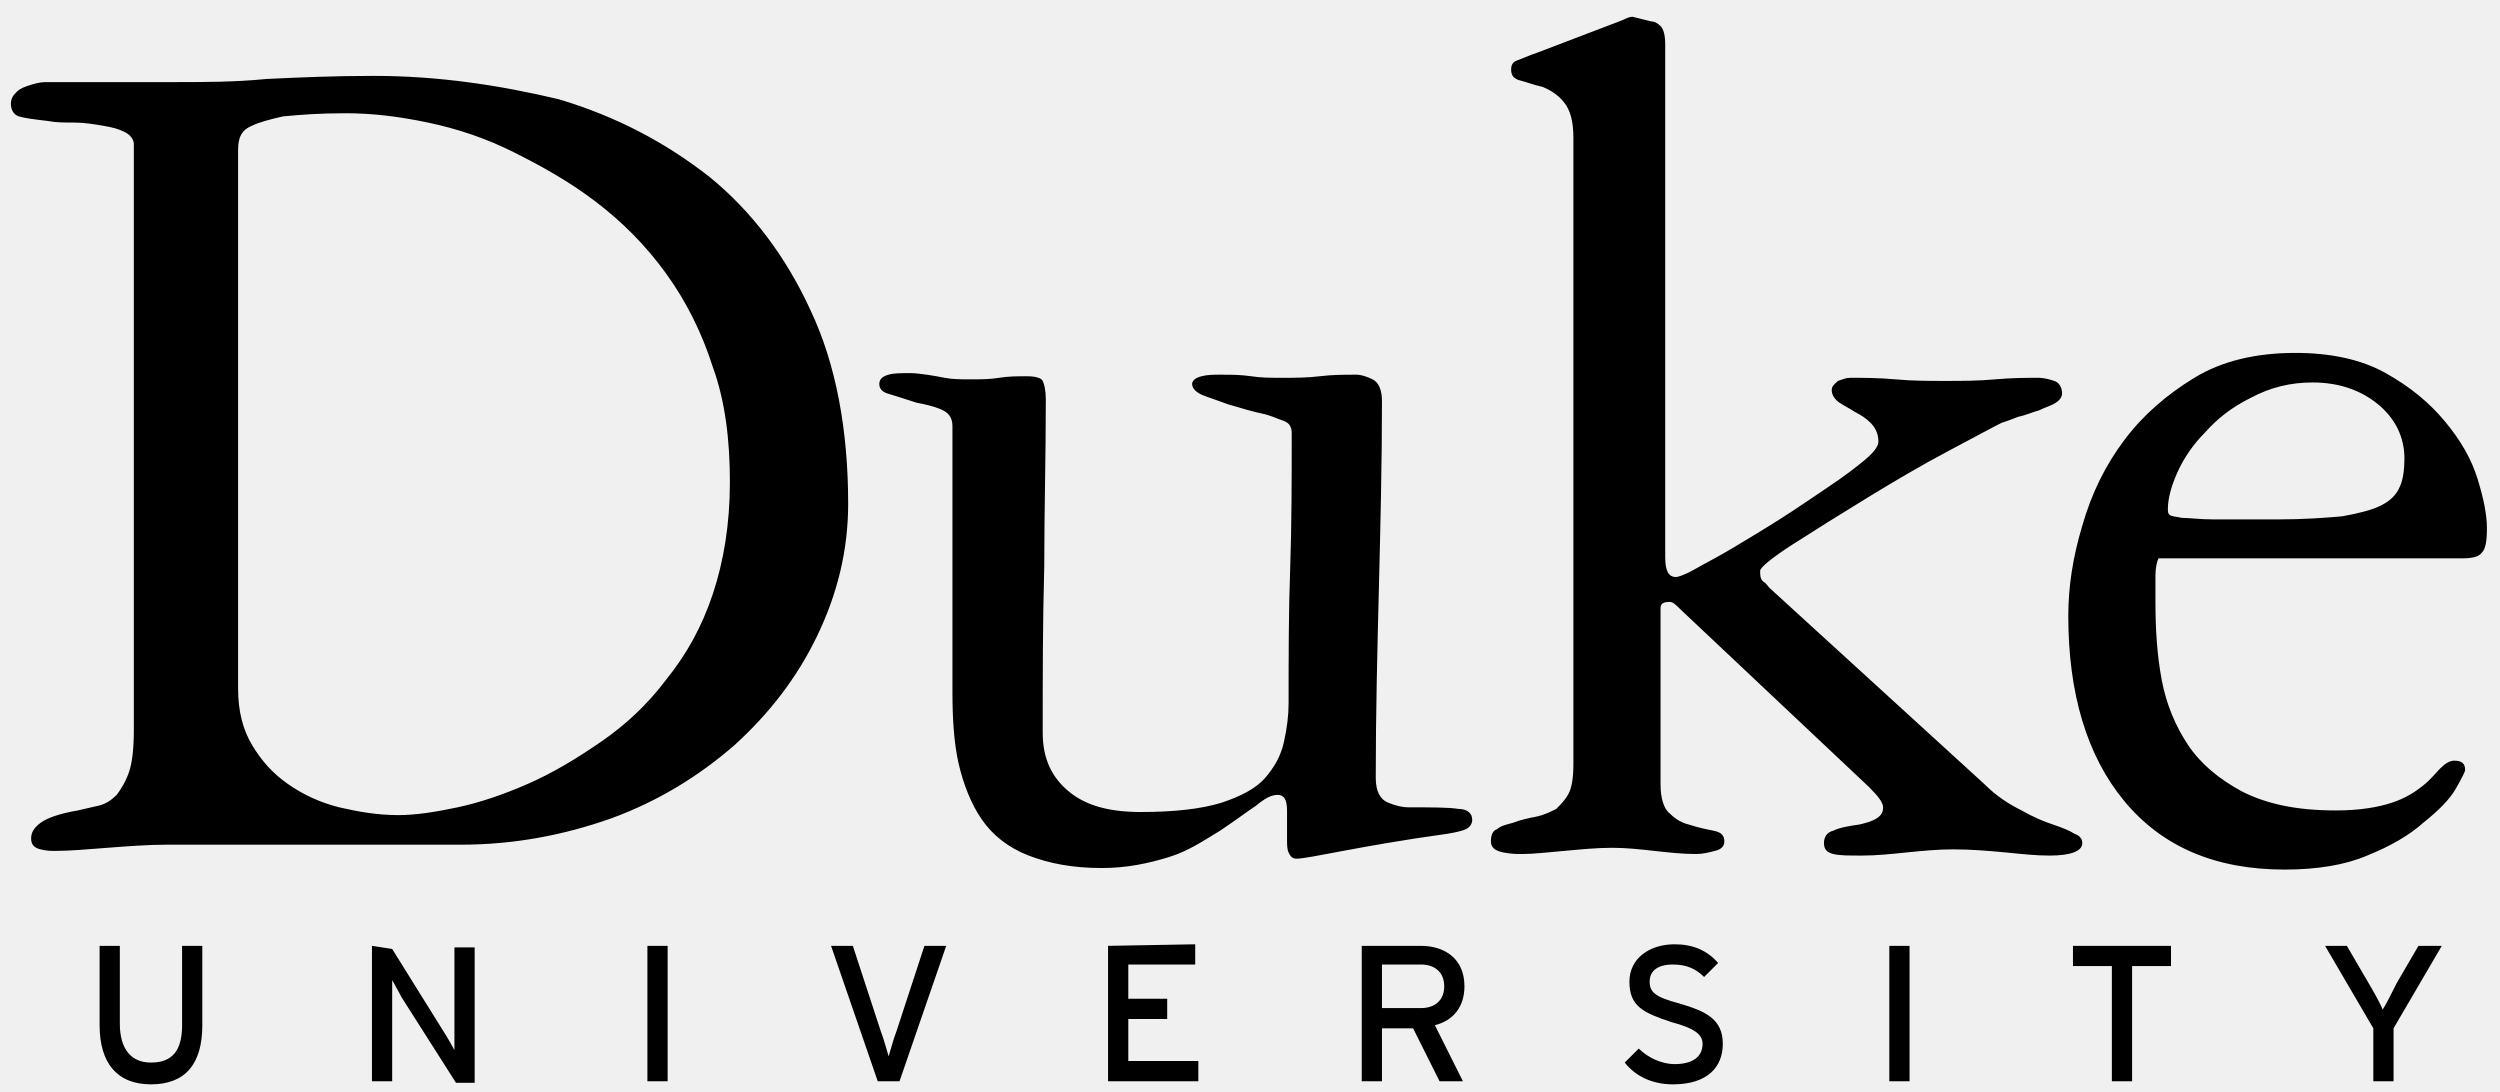
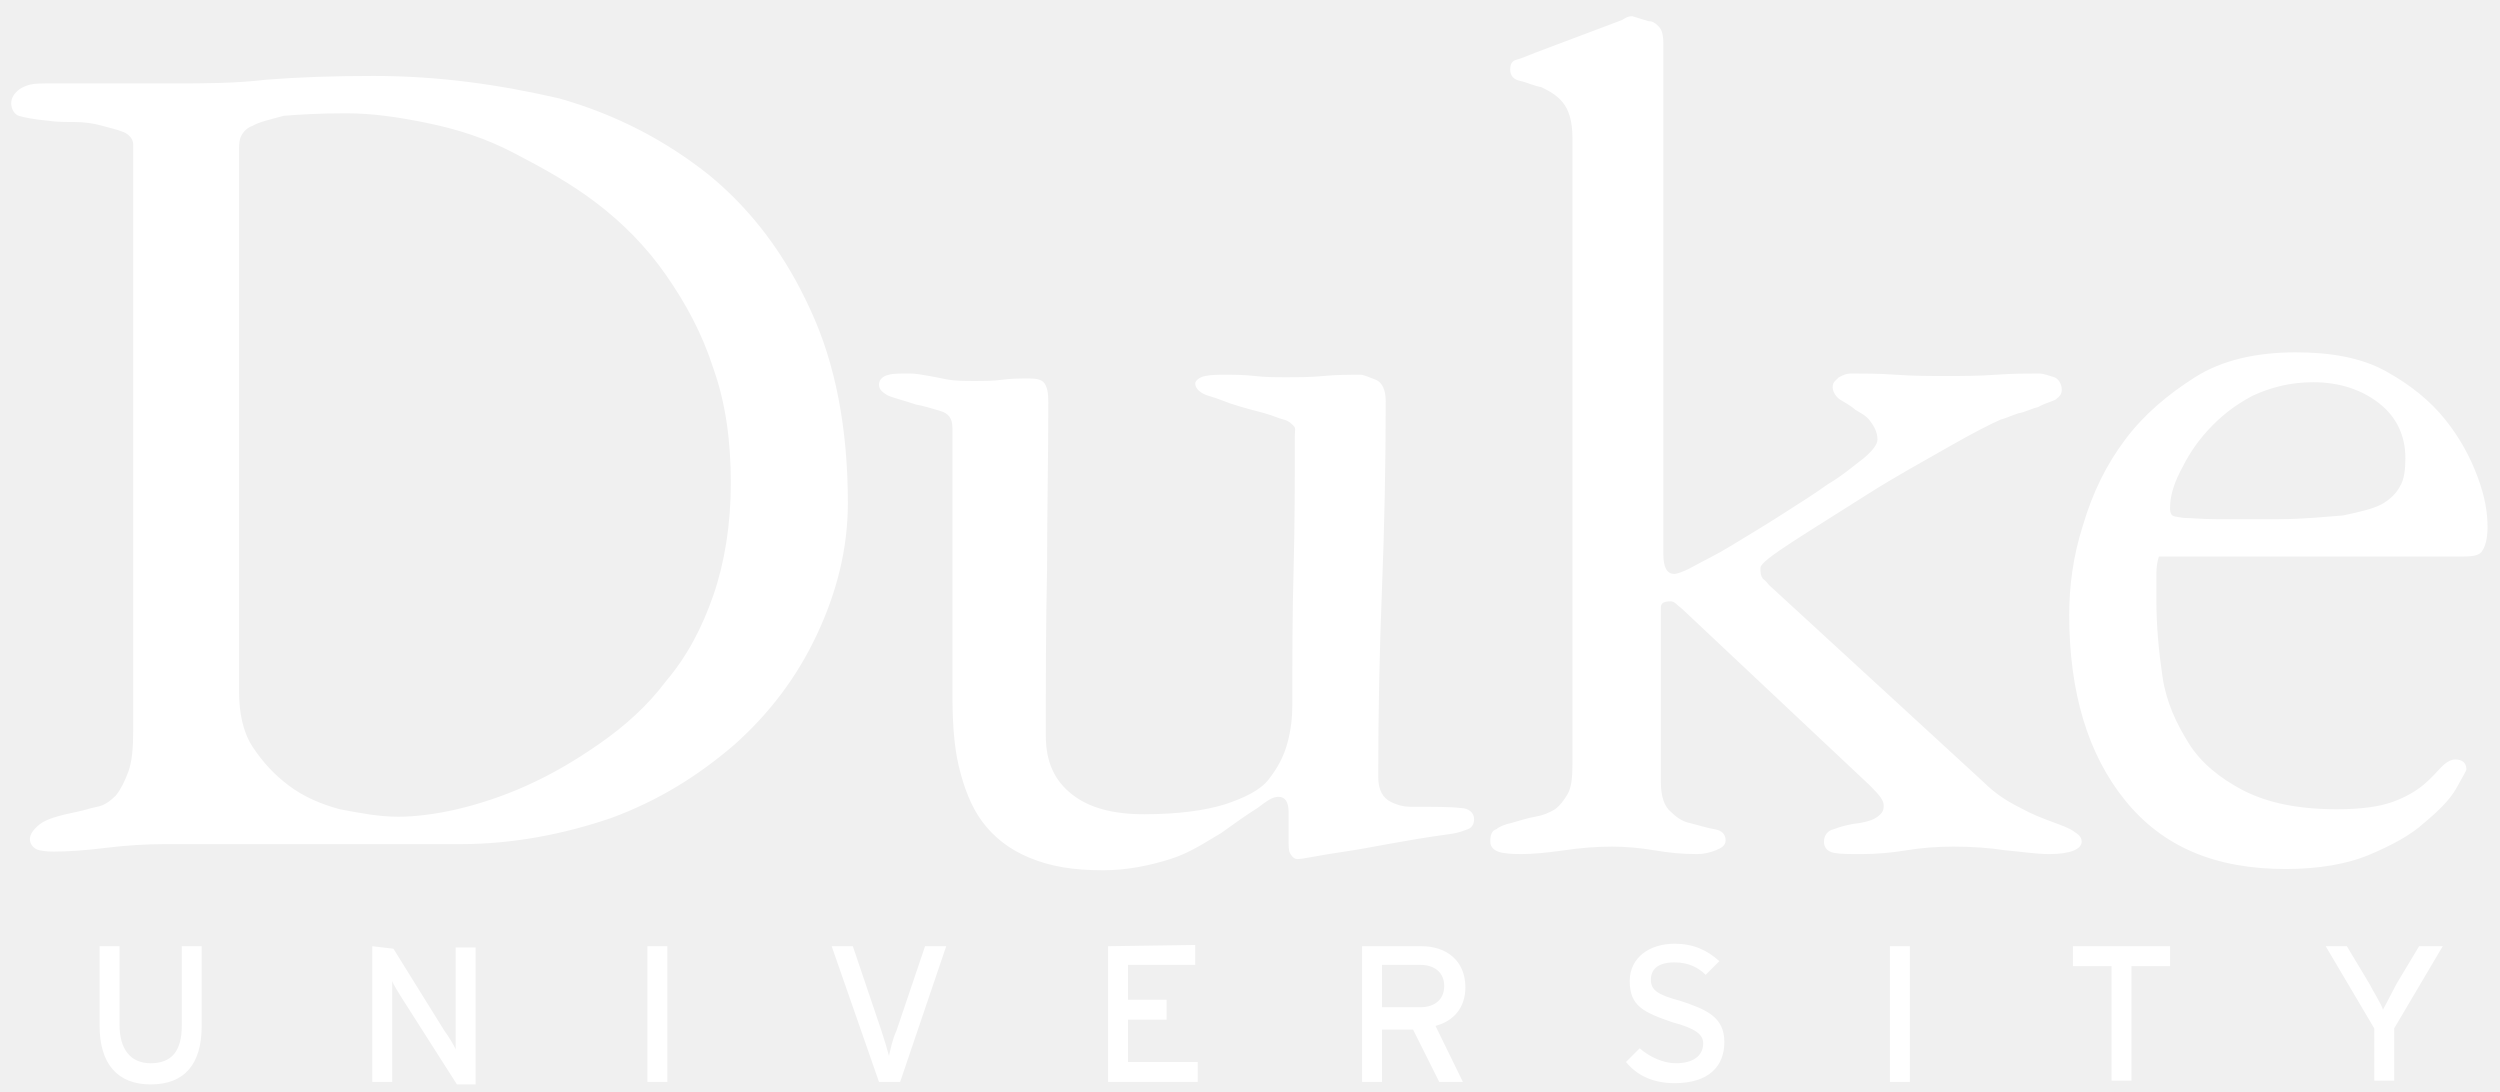
- <svg xmlns="http://www.w3.org/2000/svg" enable-background="new 0 0 200.8 87.7" viewBox="0 0 200.8 87.7">
-   <path d="m365.9 330.1c-.2 0-.4-.1-.6-.2l-5.5-2.1c-.6-.2-1-.4-1.3-.5s-.4-.3-.4-.6c0-.4.2-.6.6-.7s.9-.3 1.4-.4c.5-.2 1-.5 1.4-1s.6-1.2.6-2.3v-40.2c0-.9-.1-1.5-.3-1.9s-.5-.7-.8-1c-.4-.2-.8-.4-1.3-.5s-1-.2-1.5-.4c-.4-.1-.8-.2-1-.4-.3-.1-.4-.4-.4-.8s.3-.6.8-.7.9-.1 1.2-.1c.7 0 1.6.1 2.7.2s2.1.2 3.1.2c.9 0 1.8-.1 2.7-.2s1.8-.2 2.7-.2c.4 0 .8.1 1.2.2s.6.3.6.6c0 .4-.2.6-.7.7s-1 .2-1.6.4c-.4.1-.8.3-1.2.7-.4.3-.6 1-.6 1.9v11.3c0 .3.2.4.6.4.2 0 .4-.2.7-.5l12.1-11.4c.6-.6.9-1 .9-1.3s-.1-.5-.4-.7-.7-.3-1.1-.4c-.7-.1-1.3-.2-1.7-.4-.4-.1-.6-.4-.6-.8s.2-.6.6-.7 1-.1 1.8-.1c1 0 1.9.1 2.9.2s2 .2 3 .2c1.2 0 2.3-.1 3.4-.2 1-.1 1.9-.2 2.8-.2 1.4 0 2.1.3 2.1.8 0 .3-.2.5-.5.6-.3.2-.8.4-1.4.6s-1.3.5-2 .9c-.8.4-1.6.9-2.4 1.7l-13.8 12.6c-.1.1-.2.3-.4.4-.2.2-.2.4-.2.7 0 .2.7.8 2.1 1.7s3 1.9 4.8 3 3.5 2.1 5.2 3 2.8 1.5 3.4 1.8c.3.1.6.2 1.1.4.5.1.9.3 1.3.4.4.2.8.3 1.1.5s.4.4.4.6c0 .4-.2.7-.5.8s-.7.2-1 .2c-.8 0-1.7 0-2.8-.1s-2.1-.1-3.2-.1-2.1 0-3.2.1-2.1.1-2.9.1c-.3 0-.5-.1-.8-.2-.2-.2-.4-.3-.4-.6s.2-.6.5-.8.7-.4 1-.6c.4-.2.7-.4 1-.7s.5-.7.5-1.2c0-.3-.3-.7-.9-1.2s-1.4-1.1-2.3-1.7-1.9-1.3-3-2-2.1-1.3-3.1-1.9-1.8-1-2.5-1.4-1.1-.5-1.2-.5c-.5 0-.7.4-.7 1.3v32.9c0 .6-.1 1-.3 1.2s-.4.3-.6.3zm-80.9-3.8c-2.6 0-4.8-.1-6.9-.2-2-.2-4-.2-6-.2h-7.3c-.3 0-.6 0-.9 0s-.7-.1-1-.2-.6-.2-.8-.4-.4-.4-.4-.8.2-.7.5-.8 1-.2 1.9-.3c.5-.1 1.1-.1 1.7-.1s1.2-.1 1.8-.2 1-.2 1.4-.4.6-.5.6-.8v-37.6c0-1.2-.1-2.1-.3-2.7s-.5-1.1-.8-1.5c-.3-.3-.7-.6-1.2-.7-.4-.1-.9-.2-1.3-.3-1.2-.2-2-.5-2.4-.8s-.6-.6-.6-1 .2-.6.6-.7.7-.1.9-.1c1 0 2.1.1 3.4.2s2.6.2 3.8.2h18.9c3.4 0 6.6.6 9.7 1.7 3 1.1 5.6 2.7 7.9 4.7 2.2 2 4 4.3 5.3 7s2 5.5 2 8.5c0 4.8-.8 9-2.4 12.4-1.6 3.5-3.8 6.4-6.5 8.6-2.8 2.2-6 3.9-9.7 5-3.8.9-7.7 1.5-11.9 1.5zm-1.8-2.4c1.7 0 3.4-.2 5.3-.6s3.7-1 5.5-1.9 3.6-1.9 5.3-3.2 3.2-2.8 4.5-4.6 2.3-3.8 3-6c.8-2.2 1.1-4.7 1.1-7.4s-.4-5.1-1.1-7.2-1.7-3.9-3-5.5c-1.2-1.6-2.6-2.9-4.2-4s-3.1-2-4.7-2.7-3.1-1.2-4.5-1.5-2.7-.5-3.8-.5c-1.3 0-2.5.2-3.8.5-1.2.3-2.3.8-3.3 1.5s-1.7 1.5-2.3 2.5-.9 2.2-.9 3.6v34.5c0 .3 0 .6.1.9s.3.6.8.8c.4.2 1.1.4 2 .6 1.1.1 2.3.2 4 .2zm125.3-15.4c-2.5 0-4.7-.5-6.5-1.6s-3.3-2.4-4.5-4-2.1-3.4-2.7-5.5c-.6-2-.9-3.9-.9-5.8 0-5 1.2-9 3.6-11.9s5.8-4.4 10.3-4.4c2.1 0 3.9.3 5.3.9 1.5.6 2.7 1.3 3.6 2.1 1 .8 1.7 1.5 2.1 2.2s.6 1.1.6 1.2c0 .4-.2.6-.7.6-.3 0-.6-.2-.9-.5s-.6-.7-1.1-1.1-1.1-.8-2-1.1-2.1-.5-3.6-.5c-2.5 0-4.4.4-6 1.2-1.5.8-2.7 1.8-3.5 3s-1.4 2.6-1.7 4.2-.4 3.3-.4 5v1.7c0 .5.1.9.2 1.1h19.5c.7 0 1.1.1 1.3.4.2.2.3.7.3 1.5 0 .9-.2 1.9-.6 3.2s-1.1 2.5-2.1 3.7-2.2 2.2-3.8 3.1-3.6 1.3-5.8 1.3zm-89-1.3c-.6 0-1.1 0-1.4-.1-.4-.1-.6-.3-.6-.6s.2-.5.5-.6 1-.3 1.9-.6c.5-.1 1-.2 1.5-.4s.8-.5.8-1.1c0-1.2 0-2.5 0-4s0-3 0-4.5 0-3 0-4.5 0-2.9 0-4.1c0-1.7.1-3.3.4-4.6s.8-2.6 1.5-3.6 1.7-1.8 3-2.3 2.8-.8 4.7-.8c1.6 0 3 .3 4.3.7s2.3 1.1 3.3 1.7c.9.6 1.7 1.2 2.3 1.6.6.5 1 .7 1.4.7s.6-.3.6-1v-1.8c0-.4 0-.7.1-.9s.2-.4.5-.4c.4 0 1.4.2 3 .5s3.8.7 6.7 1.1c.6.1 1 .2 1.2.3s.4.3.4.6c0 .4-.3.7-.9.7-.6.1-1.7.1-3.2.1-.4 0-.8.1-1.3.3s-.8.7-.8 1.6c0 4.1.1 8.1.2 12.1s.2 8.1.2 12.1c0 .7-.2 1.2-.6 1.4s-.8.3-1 .3c-.8 0-1.6 0-2.4-.1s-1.6-.1-2.4-.1c-.7 0-1.4 0-2 .1-.7.1-1.3.1-2 .1-.4 0-.8 0-1.2-.1s-.6-.3-.6-.5c0-.3.3-.6.9-.8s1.1-.4 1.4-.5c1-.3 1.7-.5 2.2-.6s.9-.3 1.2-.4.5-.2.6-.4.1-.3.1-.6c0-2.9 0-5.7-.1-8.6-.1-2.8-.1-5.7-.1-8.6 0-.8-.1-1.6-.3-2.5s-.6-1.6-1.2-2.3-1.6-1.2-2.8-1.6c-1.3-.4-3-.6-5.2-.6-2 0-3.5.4-4.6 1.3s-1.7 2.1-1.7 3.8c0 3.6 0 7.1.1 10.7 0 3.5.1 7.1.1 10.7 0 .6-.1 1-.2 1.2s-.5.3-1 .3c-.6 0-1.2 0-1.8-.1s-1.2-.1-1.8-.1-1.2 0-1.7.1-1.6.3-2.2.3zm90.1-.6c1.7 0 3.1-.5 4.2-1.4s1.7-2.1 1.7-3.5c0-.7-.1-1.4-.3-1.8-.2-.5-.6-.9-1.2-1.2s-1.4-.5-2.5-.7c-1.1-.1-2.5-.2-4.2-.2s-3 0-4 0-1.6.1-2.1.1c-.5.1-.7.1-.8.2s-.1.2-.1.4c0 .6.2 1.4.6 2.3s1 1.8 1.8 2.6c.8.9 1.7 1.6 2.9 2.2 1.3.7 2.6 1 4 1zm-41-36.1c-1.6 0-2.9-.9-2.9-2.4 0-1.6.9-2 2.7-2.6 1.5-.4 2-.8 2-1.4 0-.8-.6-1.3-1.8-1.3-.8 0-1.7.4-2.3 1l-.9-.9c.7-.9 1.8-1.4 3.1-1.4 2.2 0 3.2 1.1 3.2 2.6 0 1.6-1.1 2.1-2.8 2.6-1.5.4-1.9.7-1.9 1.4 0 .6.4 1.1 1.5 1.1.9 0 1.5-.3 2-.8l.9.9c-.7.8-1.6 1.2-2.8 1.2zm-101.2-.1v-5.1c0-2.4 1.1-3.8 3.3-3.8s3.3 1.3 3.3 3.8v5.1h-1.3v-5.1c0-1.6-.6-2.4-2-2.4-1.3 0-2 .9-2 2.5v5zm35.2 0v-8.7h1.3v8.7zm79.8 0v-8.7h1.3v8.7zm28 0 3.1-5.3v-3.4h1.3v3.4l3.1 5.3h-1.5l-1.4-2.4c-.3-.6-.7-1.4-.9-1.7-.1.3-.6 1.2-.9 1.7l-1.4 2.4zm-125.5 0v-8.7h1.3v4.5 2c.1-.2.4-.7.6-1.1l3.5-5.5h1.2v8.7h-1.3v-4.5c0-.5 0-1.7 0-2.1-.1.2-.5.9-.7 1.2l-3.3 5.3zm29.5 0 3-8.7h1.4l3 8.7h-1.4l-1.8-5.5c-.2-.5-.4-1.3-.5-1.6-.1.3-.3 1.1-.5 1.6l-1.8 5.5zm17.8 0v-8.7h5.8v1.3h-4.5v2.7h2.5v1.3h-2.5v2.2h4.3v1.3zm16.3 0v-8.7h1.3v3.4h2l1.7-3.4h1.5l-1.8 3.6c1.2.3 1.9 1.2 1.9 2.5 0 1.8-1.3 2.6-2.8 2.6zm45.7 0v-1.3h2.5v-7.4h1.3v7.4h2.5v1.3zm-44.4-1.2h2.5c.9 0 1.5-.5 1.5-1.4s-.6-1.4-1.5-1.4h-2.5z" transform="matrix(1.25 0 0 -1.25 -326.25 413.97)" />
+ <svg xmlns="http://www.w3.org/2000/svg" version="1.1" id="Layer_1" x="0px" y="0px" viewBox="0 0 200.8 87.7" style="enable-background:new 0 0 200.8 87.7;" xml:space="preserve">
+   <style type="text/css">
+ 	.st0{fill:#FFFFFF;}
+ </style>
+   <path class="st0" d="M131.1,1.3c-0.3,0-0.5,0.1-0.8,0.3l-6.9,2.6c-0.8,0.3-1.2,0.5-1.6,0.6s-0.5,0.4-0.5,0.8c0,0.5,0.3,0.8,0.8,0.9  s1.1,0.4,1.7,0.5c0.6,0.3,1.2,0.6,1.7,1.2s0.8,1.5,0.8,2.9v50.3c0,1.1-0.1,1.9-0.4,2.4s-0.6,0.9-1,1.2c-0.5,0.3-1,0.5-1.6,0.6  s-1.2,0.3-1.9,0.5c-0.5,0.1-1,0.3-1.2,0.5c-0.4,0.1-0.5,0.5-0.5,1s0.4,0.8,1,0.9s1.1,0.1,1.5,0.1c0.9,0,2-0.1,3.4-0.3  s2.6-0.3,3.9-0.3c1.1,0,2.2,0.1,3.4,0.3s2.2,0.3,3.4,0.3c0.5,0,1-0.1,1.5-0.3s0.8-0.4,0.8-0.8c0-0.5-0.3-0.8-0.9-0.9s-1.2-0.3-2-0.5  c-0.5-0.1-1-0.4-1.5-0.9c-0.5-0.4-0.8-1.2-0.8-2.4V48.8c0-0.4,0.3-0.5,0.8-0.5c0.3,0,0.5,0.3,0.9,0.6l15.1,14.2  c0.8,0.8,1.1,1.2,1.1,1.6s-0.1,0.6-0.5,0.9s-0.9,0.4-1.4,0.5c-0.9,0.1-1.6,0.3-2.1,0.5c-0.5,0.1-0.8,0.5-0.8,1s0.3,0.8,0.8,0.9  c0.5,0.1,1.2,0.1,2.2,0.1c1.2,0,2.4-0.1,3.6-0.3s2.5-0.3,3.8-0.3c1.5,0,2.9,0.1,4.2,0.3c1.2,0.1,2.4,0.3,3.5,0.3  c1.7,0,2.6-0.4,2.6-1c0-0.4-0.3-0.6-0.6-0.8c-0.4-0.3-1-0.5-1.8-0.8c-0.8-0.3-1.6-0.6-2.5-1.1c-1-0.5-2-1.1-3-2.1l-17.2-15.8  c-0.1-0.1-0.3-0.4-0.5-0.5c-0.2-0.3-0.2-0.5-0.2-0.9c0-0.3,0.9-1,2.6-2.1s3.8-2.4,6-3.8s4.4-2.6,6.5-3.8s3.5-1.9,4.2-2.2  c0.4-0.1,0.8-0.3,1.4-0.5c0.6-0.1,1.1-0.4,1.6-0.5c0.5-0.3,1-0.4,1.4-0.6c0.4-0.3,0.5-0.5,0.5-0.8c0-0.5-0.3-0.9-0.6-1  s-0.9-0.3-1.2-0.3c-1,0-2.1,0-3.5,0.1s-2.6,0.1-4,0.1s-2.6,0-4-0.1s-2.6-0.1-3.6-0.1c-0.4,0-0.6,0.1-1,0.3c-0.3,0.3-0.5,0.4-0.5,0.8  s0.3,0.8,0.6,1s0.9,0.5,1.2,0.8c0.5,0.3,0.9,0.5,1.2,0.9s0.6,0.9,0.6,1.5c0,0.4-0.4,0.9-1.1,1.5c-0.8,0.6-1.7,1.4-2.9,2.1  c-1.1,0.8-2.4,1.6-3.8,2.5c-1.4,0.9-2.6,1.6-3.9,2.4s-2.2,1.2-3.1,1.7s-1.4,0.6-1.5,0.6c-0.6,0-0.9-0.5-0.9-1.6V3.6  c0-0.8-0.1-1.2-0.4-1.5s-0.5-0.4-0.8-0.4L131.1,1.3z M30,6.1c-3.3,0-6,0.1-8.6,0.3c-2.5,0.3-5,0.3-7.5,0.3H4.8c-0.4,0-0.8,0-1.1,0  S2.8,6.7,2.4,6.8s-0.8,0.3-1,0.5s-0.5,0.5-0.5,1s0.3,0.9,0.6,1s1.2,0.3,2.4,0.4C4.5,9.8,5.3,9.8,6,9.8s1.5,0.1,2.2,0.3  s1.2,0.3,1.7,0.5s0.8,0.6,0.8,1v47c0,1.5-0.1,2.6-0.4,3.4s-0.6,1.4-1,1.9c-0.4,0.4-0.9,0.8-1.5,0.9c-0.5,0.1-1.1,0.3-1.6,0.4  c-1.5,0.3-2.5,0.6-3,1s-0.8,0.8-0.8,1.2s0.3,0.8,0.8,0.9s0.9,0.1,1.1,0.1c1.2,0,2.6-0.1,4.2-0.3s3.3-0.3,4.7-0.3H37  c4.2,0,8.3-0.8,12.1-2.1c3.8-1.4,7-3.4,9.9-5.9c2.8-2.5,5-5.4,6.6-8.8s2.5-6.9,2.5-10.6c0-6-1-11.2-3-15.5c-2-4.4-4.7-8-8.1-10.8  c-3.5-2.8-7.5-4.9-12.1-6.2C40.1,6.8,35.3,6.1,30,6.1L30,6.1z M27.8,9.1c2.1,0,4.2,0.3,6.6,0.8s4.6,1.2,6.9,2.4s4.5,2.4,6.6,4  s4,3.5,5.6,5.8s2.9,4.7,3.8,7.5c1,2.8,1.4,5.9,1.4,9.2s-0.5,6.4-1.4,9s-2.1,4.9-3.8,6.9c-1.5,2-3.3,3.6-5.3,5s-3.9,2.5-5.9,3.4  s-3.9,1.5-5.6,1.9s-3.4,0.6-4.7,0.6c-1.6,0-3.1-0.3-4.7-0.6c-1.5-0.4-2.9-1-4.1-1.9s-2.1-1.9-2.9-3.1s-1.1-2.8-1.1-4.5V12.2  c0-0.4,0-0.8,0.1-1.1s0.4-0.8,1-1c0.5-0.3,1.4-0.5,2.5-0.8C24.1,9.2,25.6,9.1,27.8,9.1L27.8,9.1z M184.4,28.3c-3.1,0-5.9,0.6-8.1,2  s-4.1,3-5.6,5s-2.6,4.2-3.4,6.9c-0.8,2.5-1.1,4.9-1.1,7.2c0,6.2,1.5,11.2,4.5,14.9s7.2,5.5,12.9,5.5c2.6,0,4.9-0.4,6.6-1.1  c1.9-0.8,3.4-1.6,4.5-2.6c1.2-1,2.1-1.9,2.6-2.8s0.8-1.4,0.8-1.5c0-0.5-0.3-0.8-0.9-0.8c-0.4,0-0.8,0.3-1.1,0.6s-0.8,0.9-1.4,1.4  s-1.4,1-2.5,1.4c-1.1,0.4-2.6,0.6-4.5,0.6c-3.1,0-5.5-0.5-7.5-1.5c-1.9-1-3.4-2.2-4.4-3.8s-1.8-3.3-2.1-5.3s-0.5-4.1-0.5-6.2v-2.1  c0-0.6,0.1-1.1,0.2-1.4h24.4c0.9,0,1.4-0.1,1.6-0.5c0.2-0.3,0.4-0.9,0.4-1.9c0-1.1-0.2-2.4-0.8-4s-1.4-3.1-2.6-4.6s-2.8-2.8-4.8-3.9  S187.1,28.3,184.4,28.3L184.4,28.3z M73.1,30c-0.8,0-1.4,0-1.7,0.1c-0.5,0.1-0.8,0.4-0.8,0.8s0.3,0.6,0.6,0.8s1.2,0.4,2.4,0.8  c0.6,0.1,1.2,0.3,1.9,0.5s1,0.6,1,1.4c0,1.5,0,3.1,0,5s0,3.8,0,5.6s0,3.8,0,5.6s0,3.6,0,5.1c0,2.1,0.1,4.1,0.5,5.8s1,3.3,1.9,4.5  s2.1,2.2,3.8,2.9s3.5,1,5.9,1c2,0,3.8-0.4,5.4-0.9s2.9-1.4,4.1-2.1c1.1-0.8,2.1-1.5,2.9-2c0.8-0.6,1.2-0.9,1.7-0.9s0.8,0.4,0.8,1.2  v2.2c0,0.5,0,0.9,0.1,1.1s0.3,0.5,0.6,0.5c0.5,0,1.7-0.3,3.8-0.6s4.7-0.9,8.4-1.4c0.8-0.1,1.2-0.3,1.5-0.4s0.5-0.4,0.5-0.8  c0-0.5-0.4-0.9-1.1-0.9c-0.8-0.1-2.1-0.1-4-0.1c-0.5,0-1-0.1-1.6-0.4s-1-0.9-1-2c0-5.1,0.1-10.1,0.3-15.1s0.3-10.1,0.3-15.1  c0-0.9-0.3-1.5-0.8-1.7s-1-0.4-1.2-0.4c-1,0-2,0-3,0.1s-2,0.1-3,0.1c-0.9,0-1.7,0-2.5-0.1c-0.9-0.1-1.6-0.1-2.5-0.1  c-0.5,0-1,0-1.5,0.1s-0.8,0.4-0.8,0.6c0,0.4,0.4,0.8,1.1,1s1.4,0.5,1.7,0.6c1.2,0.4,2.1,0.6,2.8,0.8s1.1,0.4,1.5,0.5  s0.6,0.3,0.8,0.5s0.1,0.4,0.1,0.8c0,3.6,0,7.1-0.1,10.8c-0.1,3.5-0.1,7.1-0.1,10.8c0,1-0.1,2-0.4,3.1s-0.8,2-1.5,2.9s-2,1.5-3.5,2  c-1.6,0.5-3.8,0.8-6.5,0.8c-2.5,0-4.4-0.5-5.8-1.6s-2.1-2.6-2.1-4.7c0-4.5,0-8.9,0.1-13.4c0-4.4,0.1-8.9,0.1-13.4  c0-0.8-0.1-1.2-0.3-1.5s-0.6-0.4-1.2-0.4c-0.8,0-1.5,0-2.2,0.1s-1.5,0.1-2.2,0.1s-1.5,0-2.1-0.1S73.9,30,73.1,30L73.1,30z   M185.8,30.7c2.1,0,3.9,0.6,5.3,1.7c1.4,1.1,2.1,2.6,2.1,4.4c0,0.9-0.1,1.7-0.4,2.2c-0.3,0.6-0.8,1.1-1.5,1.5  c-0.8,0.4-1.7,0.6-3.1,0.9c-1.4,0.1-3.1,0.3-5.2,0.3c-2.1,0-3.8,0-5,0s-2-0.1-2.6-0.1c-0.6-0.1-0.9-0.1-1-0.3s-0.1-0.3-0.1-0.5  c0-0.8,0.2-1.7,0.8-2.9s1.2-2.2,2.2-3.3c1-1.1,2.1-2,3.6-2.8C182.4,31.1,184,30.7,185.8,30.7z M134.5,75.8c-2,0-3.6,1.1-3.6,3  c0,2,1.1,2.5,3.4,3.3c1.9,0.5,2.5,1,2.5,1.7c0,1-0.8,1.6-2.2,1.6c-1,0-2.1-0.5-2.9-1.2l-1.1,1.1c0.9,1.1,2.2,1.7,3.9,1.7  c2.8,0,4-1.4,4-3.3c0-2-1.4-2.6-3.5-3.3c-1.9-0.5-2.4-0.9-2.4-1.7c0-0.8,0.5-1.4,1.9-1.4c1.1,0,1.9,0.4,2.5,1l1.1-1.1  C137.1,76.3,136,75.8,134.5,75.8L134.5,75.8z M8,76v6.4c0,3,1.4,4.7,4.1,4.7s4.1-1.6,4.1-4.7V76h-1.6v6.4c0,2-0.8,3-2.5,3  c-1.6,0-2.5-1.1-2.5-3.1V76H8z M52,76v10.9h1.6V76H52z M151.8,76v10.9h1.6V76H151.8z M186.8,76l3.9,6.6v4.2h1.6v-4.2l3.9-6.6h-1.9  l-1.8,3c-0.4,0.8-0.9,1.7-1.1,2.1c-0.1-0.4-0.8-1.5-1.1-2.1l-1.8-3H186.8z M29.9,76v10.9h1.6v-5.6v-2.5c0.1,0.3,0.5,0.9,0.8,1.4  l4.4,6.9h1.5V76.1h-1.6v5.6c0,0.6,0,2.1,0,2.6c-0.1-0.3-0.6-1.1-0.9-1.5l-4.1-6.6L29.9,76z M66.8,76l3.8,10.9h1.7L76,76h-1.7  L72,82.8c-0.3,0.6-0.5,1.6-0.6,2c-0.1-0.4-0.4-1.4-0.6-2L68.5,76H66.8z M89,76v10.9h7.2v-1.6h-5.6v-3.4h3.1v-1.6h-3.1v-2.8H96v-1.6  L89,76z M109.4,76v10.9h1.6v-4.2h2.5l2.1,4.2h1.9l-2.2-4.5c1.5-0.4,2.4-1.5,2.4-3.1c0-2.2-1.6-3.3-3.5-3.3H109.4z M166.5,76v1.6h3.1  v9.2h1.6v-9.2h3.1V76H166.5z M111,77.5h3.1c1.1,0,1.9,0.6,1.9,1.7s-0.8,1.7-1.9,1.7H111V77.5z" />
</svg>
